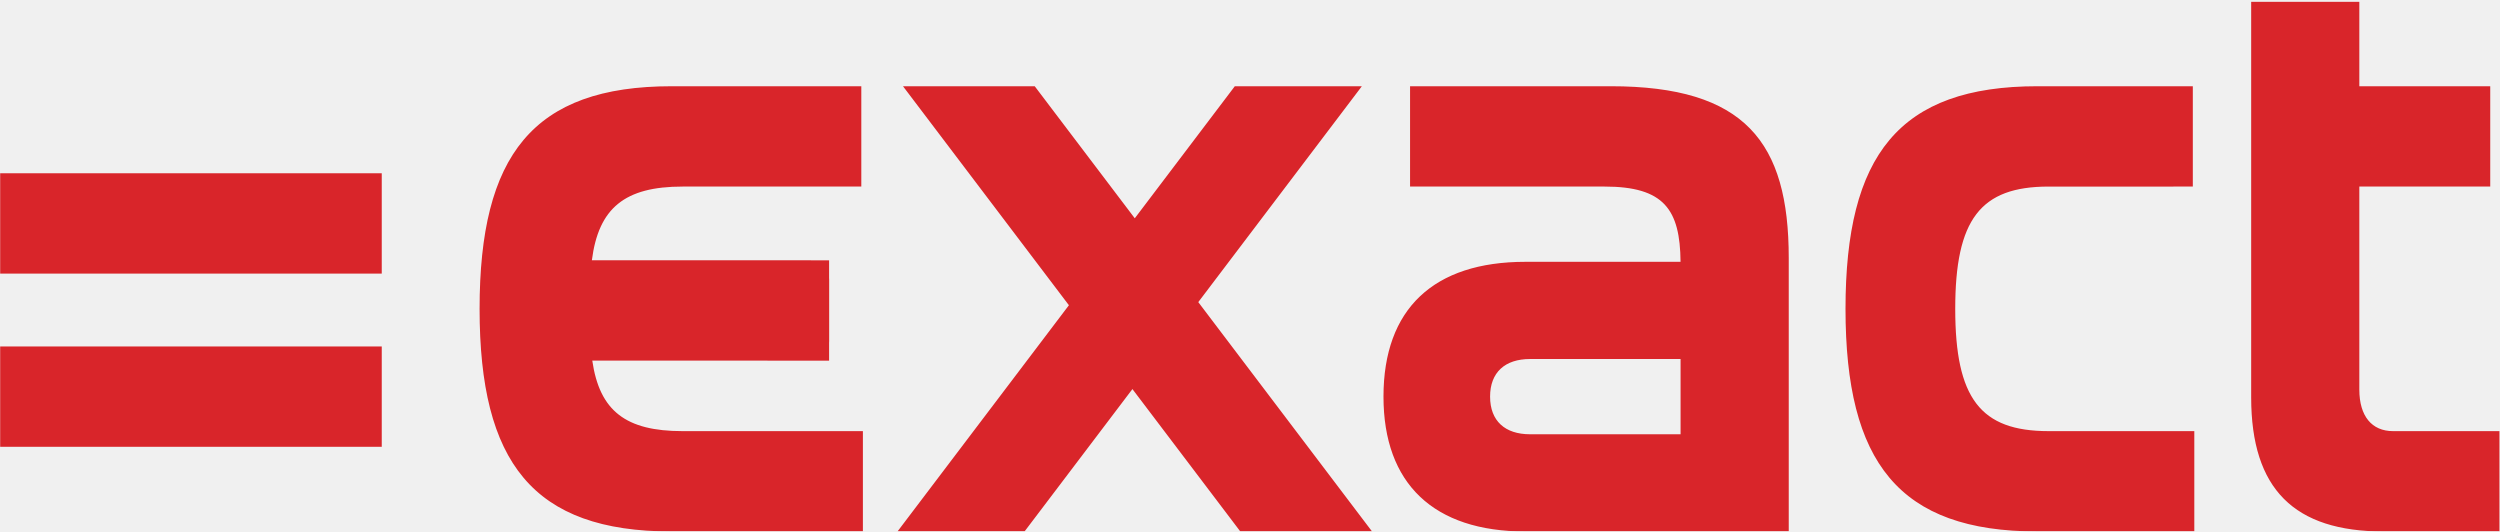
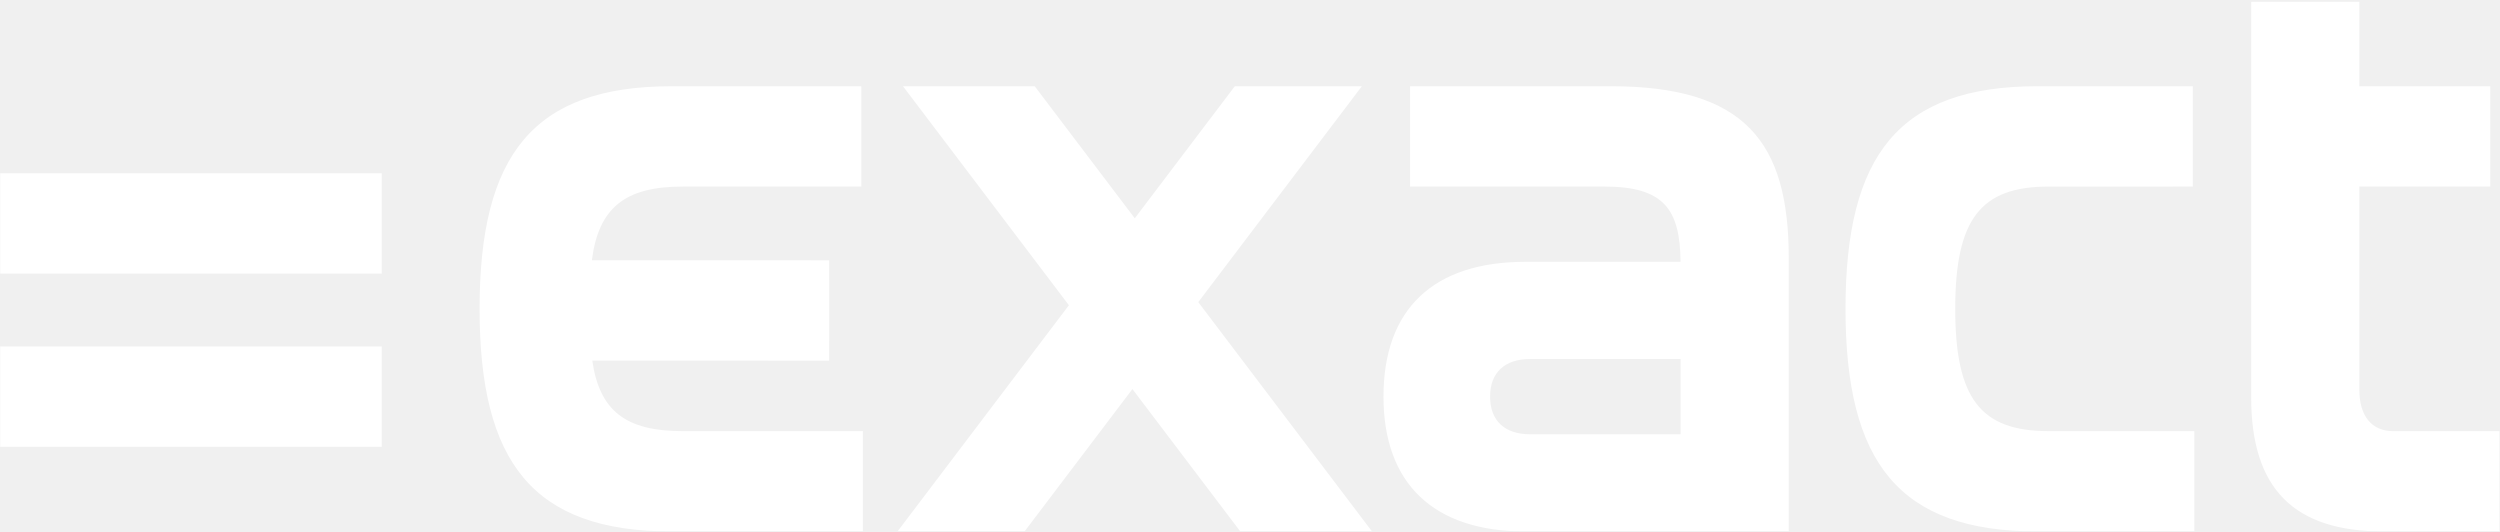
<svg xmlns="http://www.w3.org/2000/svg" xmlns:xlink="http://www.w3.org/1999/xlink" width="168.4" height="35.8" viewBox="0 0 842 179">
  <defs>
    <path id="a" d="M.06.529h841.83V178.94H.06z" />
  </defs>
  <g fill="none" fill-rule="evenodd">
    <mask id="b" fill="#fff">
      <use xlink:href="#a" />
    </mask>
-     <path fill="#D9252A" mask="url(#b)" d="M112.97 58.348H0v33.794h128.574V58.348H112.97M111.616 116.693H0v33.794h16.958v-.001h94.658v.001h16.958v-33.794h-16.958M566.017 146.261h-50.69c-8.447 0-13.465-4.492-13.465-12.677 0-8.181 5.018-12.668 13.465-12.668h50.69v25.345zM542.521 29.045h-46.878v-.001h-20.734v33.791h20.734v-.001h44.761c20.032 0 25.448 7.694 25.603 25.346H513.74c-30.887 0-47.784 15.84-47.784 45.404 0 29.31 16.897 45.414 47.784 45.414h82.11l.032-.002h6.566v-92.13c0-39.079-14.785-57.821-59.927-57.821zM732.45 145.204h-42.503c-22.97 0-31.424-11.086-31.424-41.181 0-30.094 8.454-41.185 31.424-41.185h41.973l.065-.003h6.556V29.044h-52.293c-46.724 0-64.681 23.233-64.681 74.979 0 51.742 17.957 74.973 64.681 74.973h52.796v-33.791h-6.562l-.032-.001M269.888 145.205h-39.992c-19.092 0-27.963-6.758-30.417-23.753h59.03v.022h20.732v-6.021c.014-.2.026-.401.026-.609V94.253c0-.207-.012-.409-.026-.609v-5.961h-5.827a8.685 8.685 0 0 0-.747-.033h-73.324c2.254-17.607 11.101-24.815 30.553-24.815h60.194V29.044h-18.099v.003h-45.789c-46.733 0-64.677 23.228-64.677 74.973 0 51.741 17.944 74.979 64.677 74.979h57.819c.022 0 .043-.002.065-.003h6.535v-33.791h-20.733M835.286 145.205H805.98c-7.125 0-11.358-5.012-11.358-13.99v-68.38h44.091V29.047h-44.091V.529h-36.426v133.323c0 30.894 14.521 45.147 44.616 45.147h32.474l.066-.003h6.538v-33.791h-6.604M456.904 172.136l-53.323-70.381 49.893-65.848v-.001l5.199-6.862h-42.787l-3.597 4.749-.001.001-30.095 39.725-30.1-39.725-.001-.002-3.598-4.748h-44.367l55.879 73.758-57.729 76.197 14.575-.003h28.211l3.598-4.747.002-.002 32.737-43.209 32.738 43.209v.001l3.598 4.748h44.367l-5.199-6.86" />
+     <path fill="#FFFFFF" mask="url(#b)" d="M112.97 58.348H0v33.794h128.574V58.348H112.97M111.616 116.693H0v33.794h16.958v-.001h94.658v.001h16.958v-33.794h-16.958M566.017 146.261h-50.69c-8.447 0-13.465-4.492-13.465-12.677 0-8.181 5.018-12.668 13.465-12.668h50.69v25.345zM542.521 29.045h-46.878v-.001h-20.734v33.791h20.734v-.001h44.761c20.032 0 25.448 7.694 25.603 25.346H513.74c-30.887 0-47.784 15.84-47.784 45.404 0 29.31 16.897 45.414 47.784 45.414h82.11l.032-.002h6.566v-92.13c0-39.079-14.785-57.821-59.927-57.821zM732.45 145.204h-42.503c-22.97 0-31.424-11.086-31.424-41.181 0-30.094 8.454-41.185 31.424-41.185h41.973l.065-.003h6.556V29.044h-52.293c-46.724 0-64.681 23.233-64.681 74.979 0 51.742 17.957 74.973 64.681 74.973h52.796v-33.791h-6.562l-.032-.001M269.888 145.205h-39.992c-19.092 0-27.963-6.758-30.417-23.753h59.03v.022h20.732v-6.021c.014-.2.026-.401.026-.609V94.253c0-.207-.012-.409-.026-.609v-5.961h-5.827a8.685 8.685 0 0 0-.747-.033h-73.324c2.254-17.607 11.101-24.815 30.553-24.815h60.194V29.044h-18.099v.003h-45.789c-46.733 0-64.677 23.228-64.677 74.973 0 51.741 17.944 74.979 64.677 74.979h57.819c.022 0 .043-.002.065-.003h6.535v-33.791h-20.733M835.286 145.205H805.98c-7.125 0-11.358-5.012-11.358-13.99v-68.38h44.091V29.047h-44.091V.529h-36.426v133.323c0 30.894 14.521 45.147 44.616 45.147h32.474l.066-.003h6.538v-33.791h-6.604M456.904 172.136l-53.323-70.381 49.893-65.848v-.001l5.199-6.862h-42.787l-3.597 4.749-.001.001-30.095 39.725-30.1-39.725-.001-.002-3.598-4.748h-44.367l55.879 73.758-57.729 76.197 14.575-.003h28.211l3.598-4.747.002-.002 32.737-43.209 32.738 43.209v.001l3.598 4.748h44.367l-5.199-6.86" />
  </g>
</svg>
